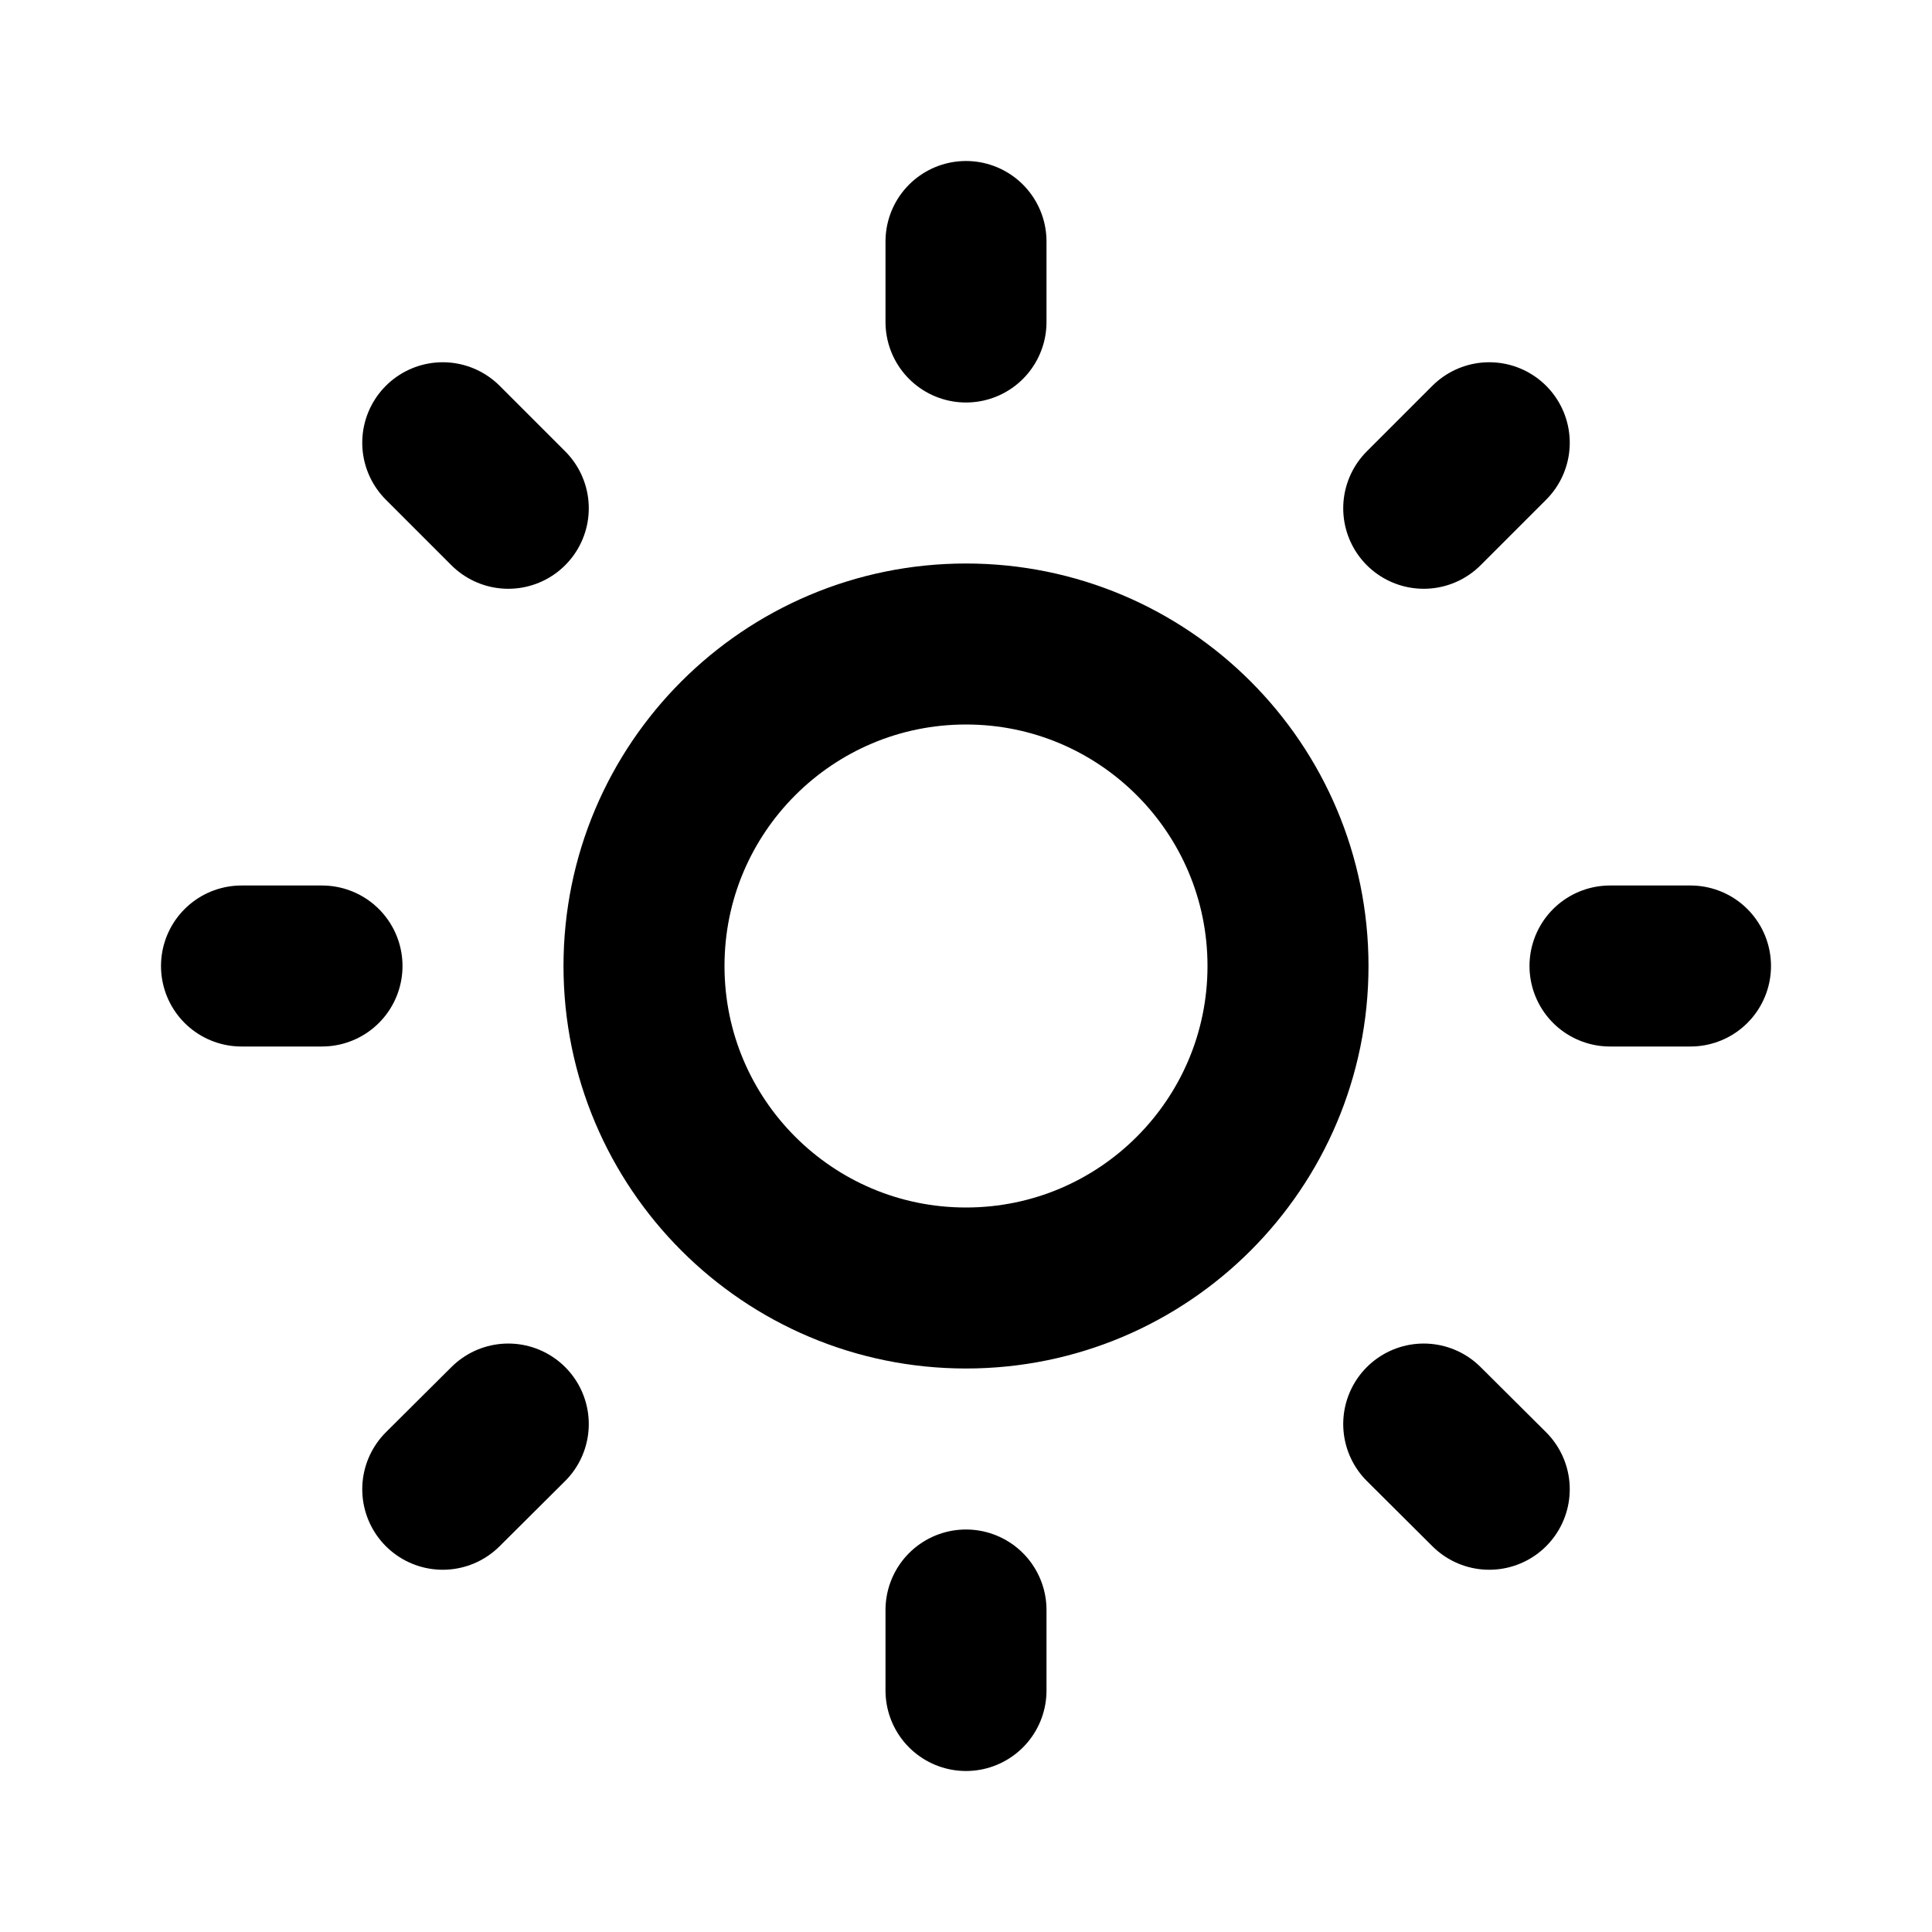
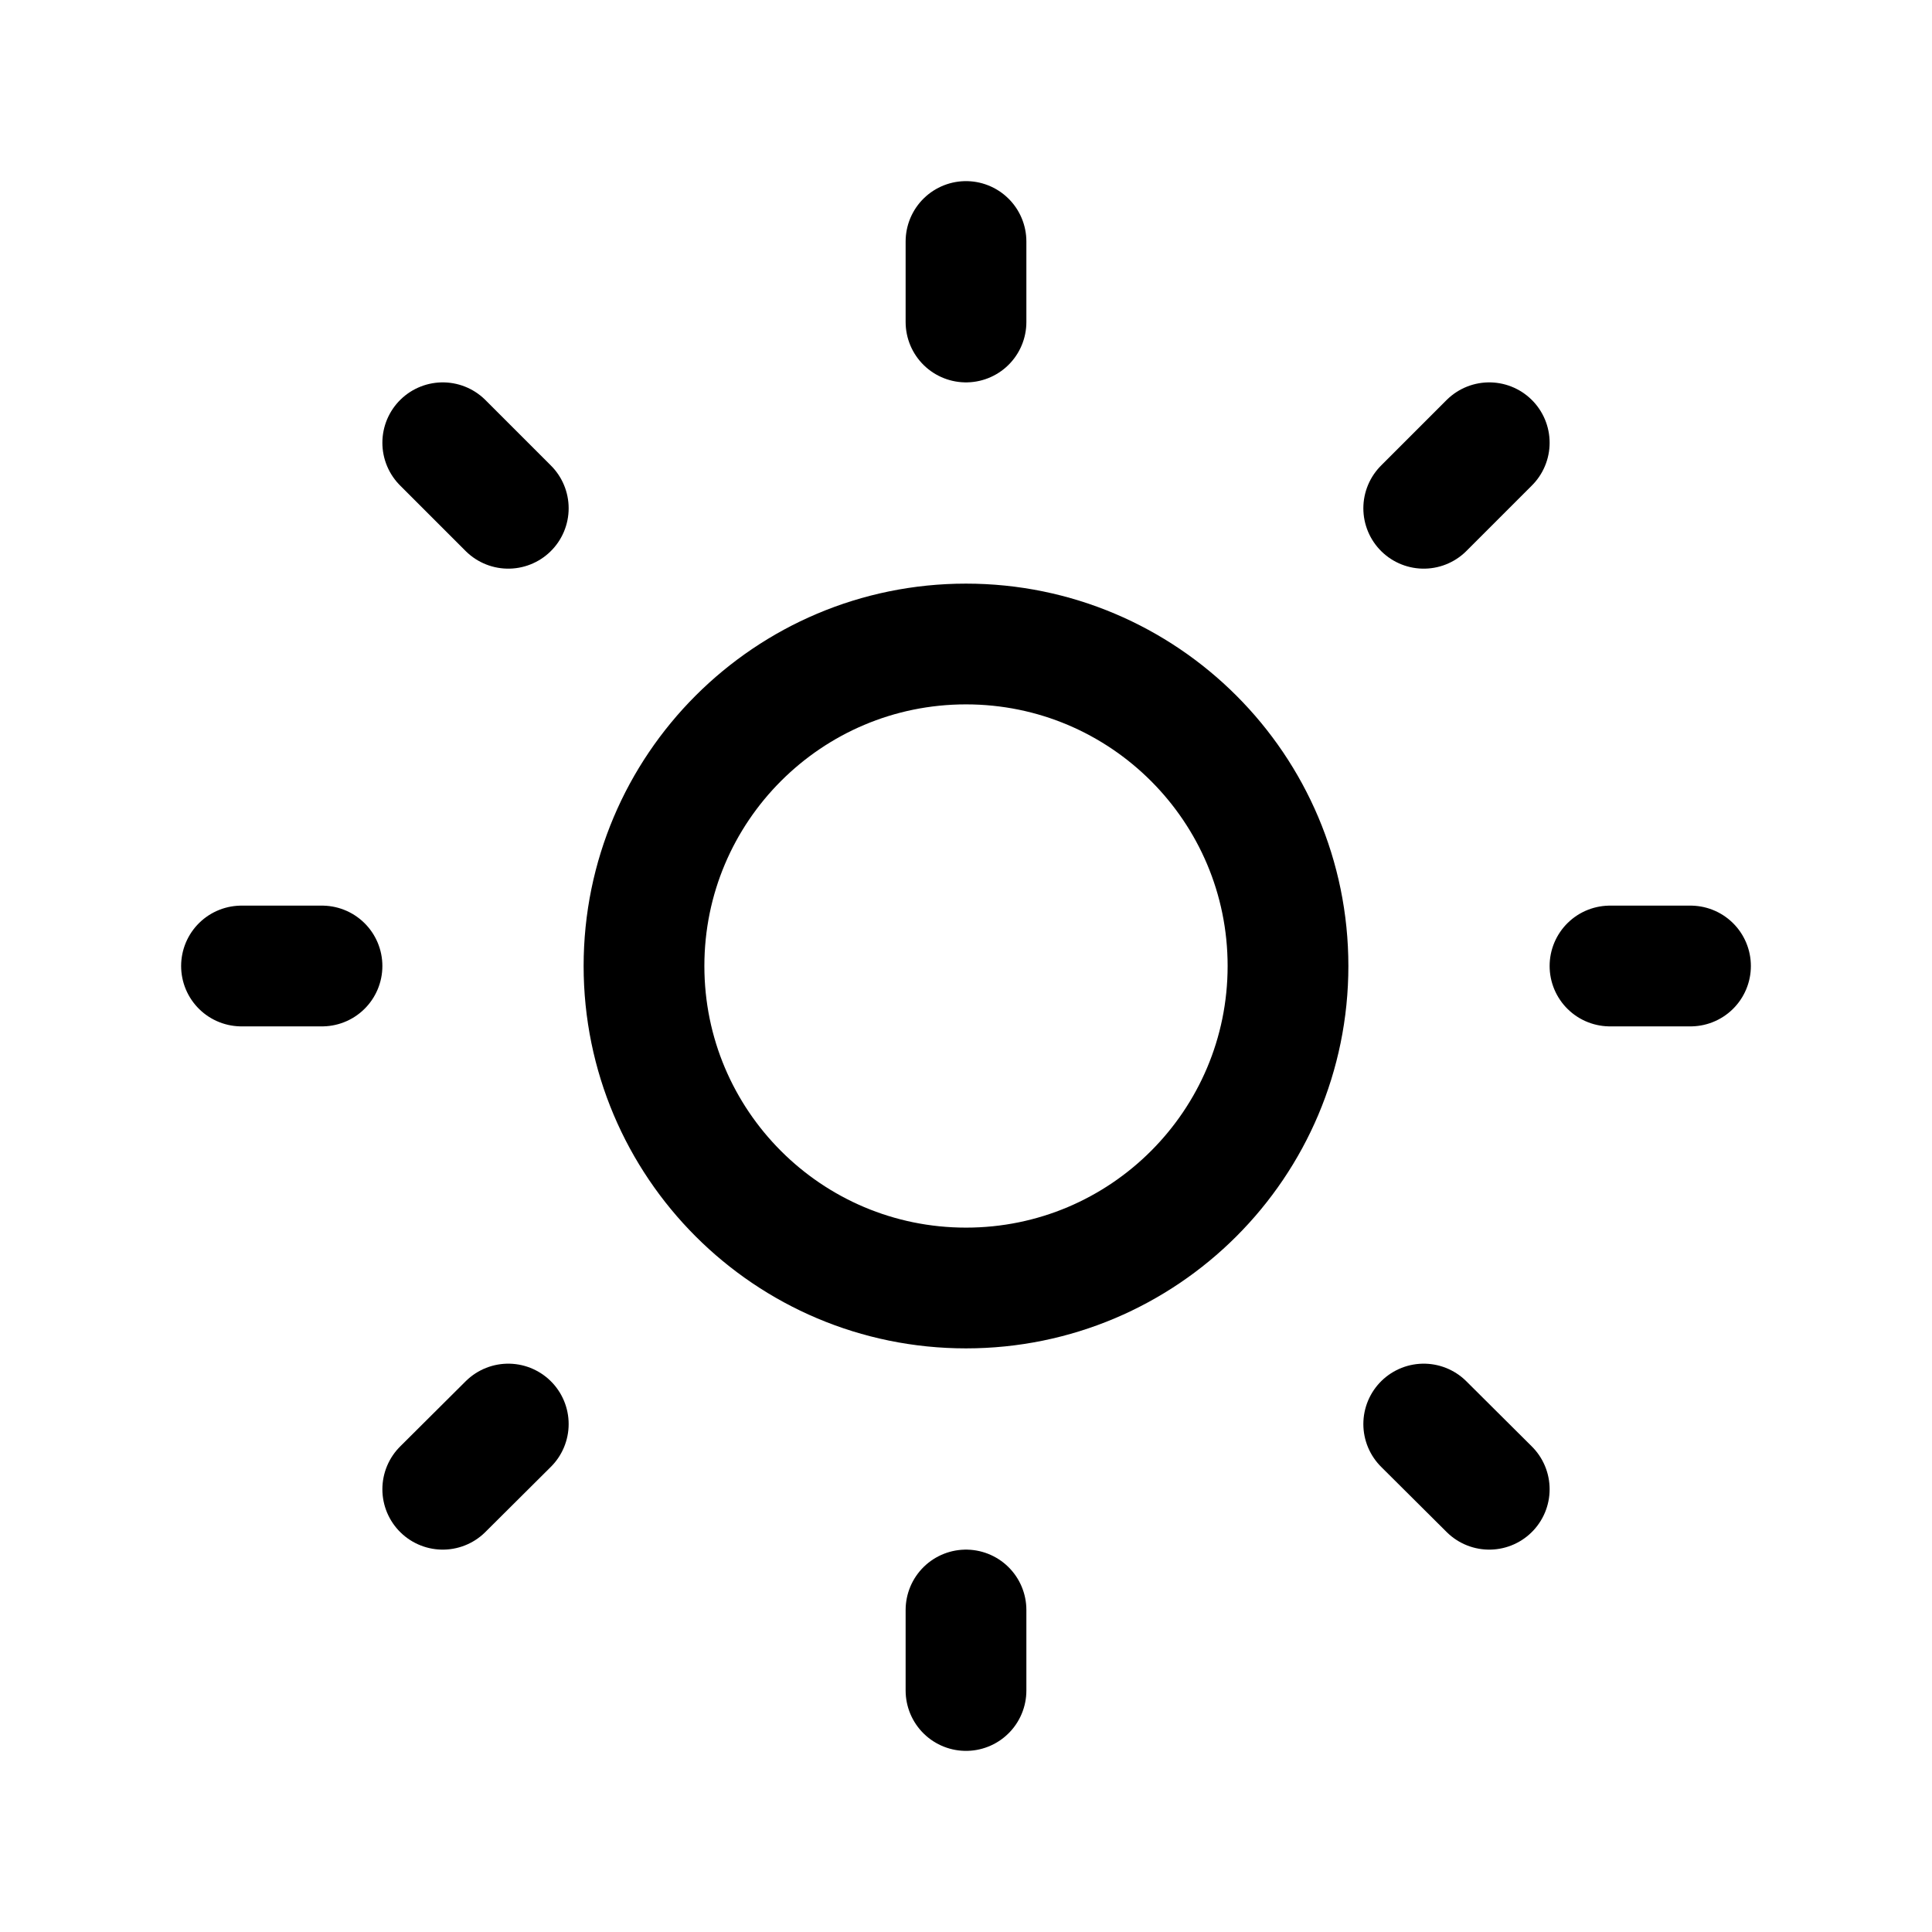
<svg xmlns="http://www.w3.org/2000/svg" width="40px" height="40px" viewBox="0 0 24 24" fill="none">
-   <path d="M12 3V4M12 20V21M4 12H3M6.314 6.314L5.5 5.5M17.686 6.314L18.5 5.5M6.314 17.69L5.5 18.5M17.686 17.69L18.5 18.5M21 12H20M16 12C16 14.209 14.209 16 12 16C9.791 16 8 14.209 8 12C8 9.791 9.791 8 12 8C14.209 8 16 9.791 16 12Z" stroke="#000000" stroke-width="2" stroke-linecap="round" stroke-linejoin="round" />
+   <path d="M12 3V4M12 20V21M4 12H3M6.314 6.314L5.5 5.5M17.686 6.314L18.5 5.5M6.314 17.69L5.5 18.5M17.686 17.69L18.5 18.5M21 12H20M16 12C16 14.209 14.209 16 12 16C9.791 16 8 14.209 8 12C8 9.791 9.791 8 12 8C14.209 8 16 9.791 16 12Z" stroke="#000000" stroke-width="1.5" stroke-linecap="round" stroke-linejoin="round" />
</svg>
